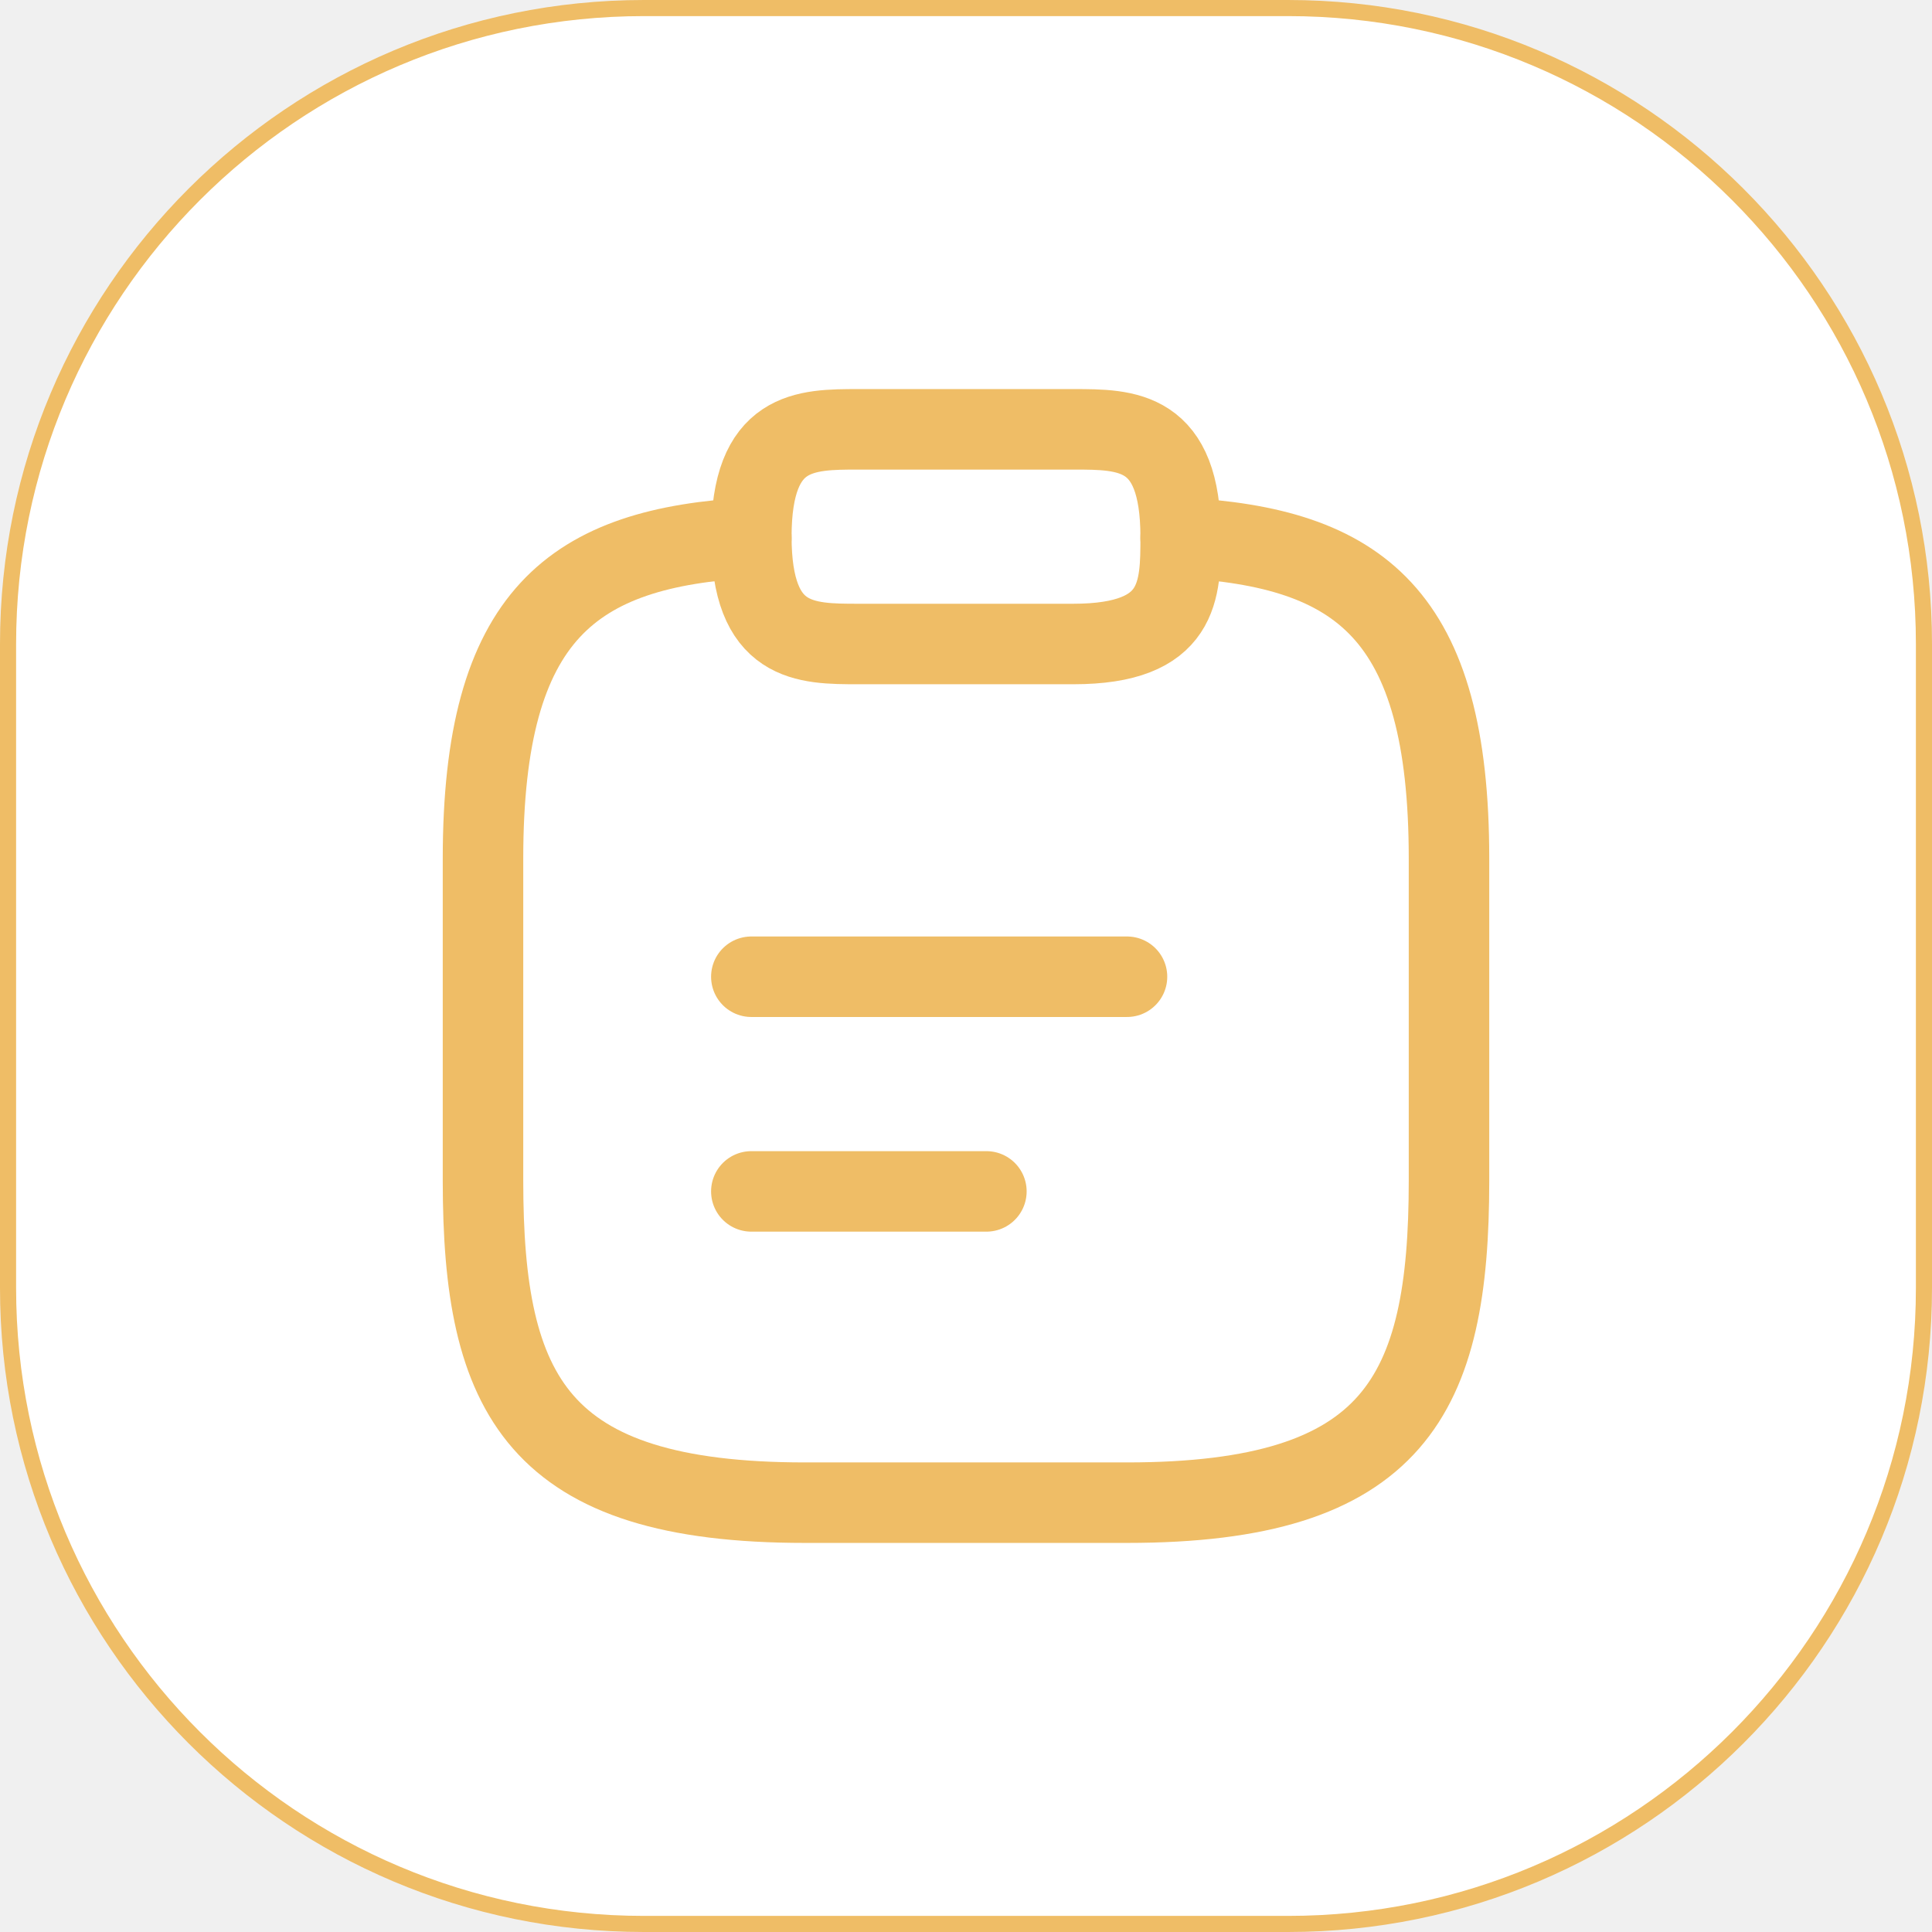
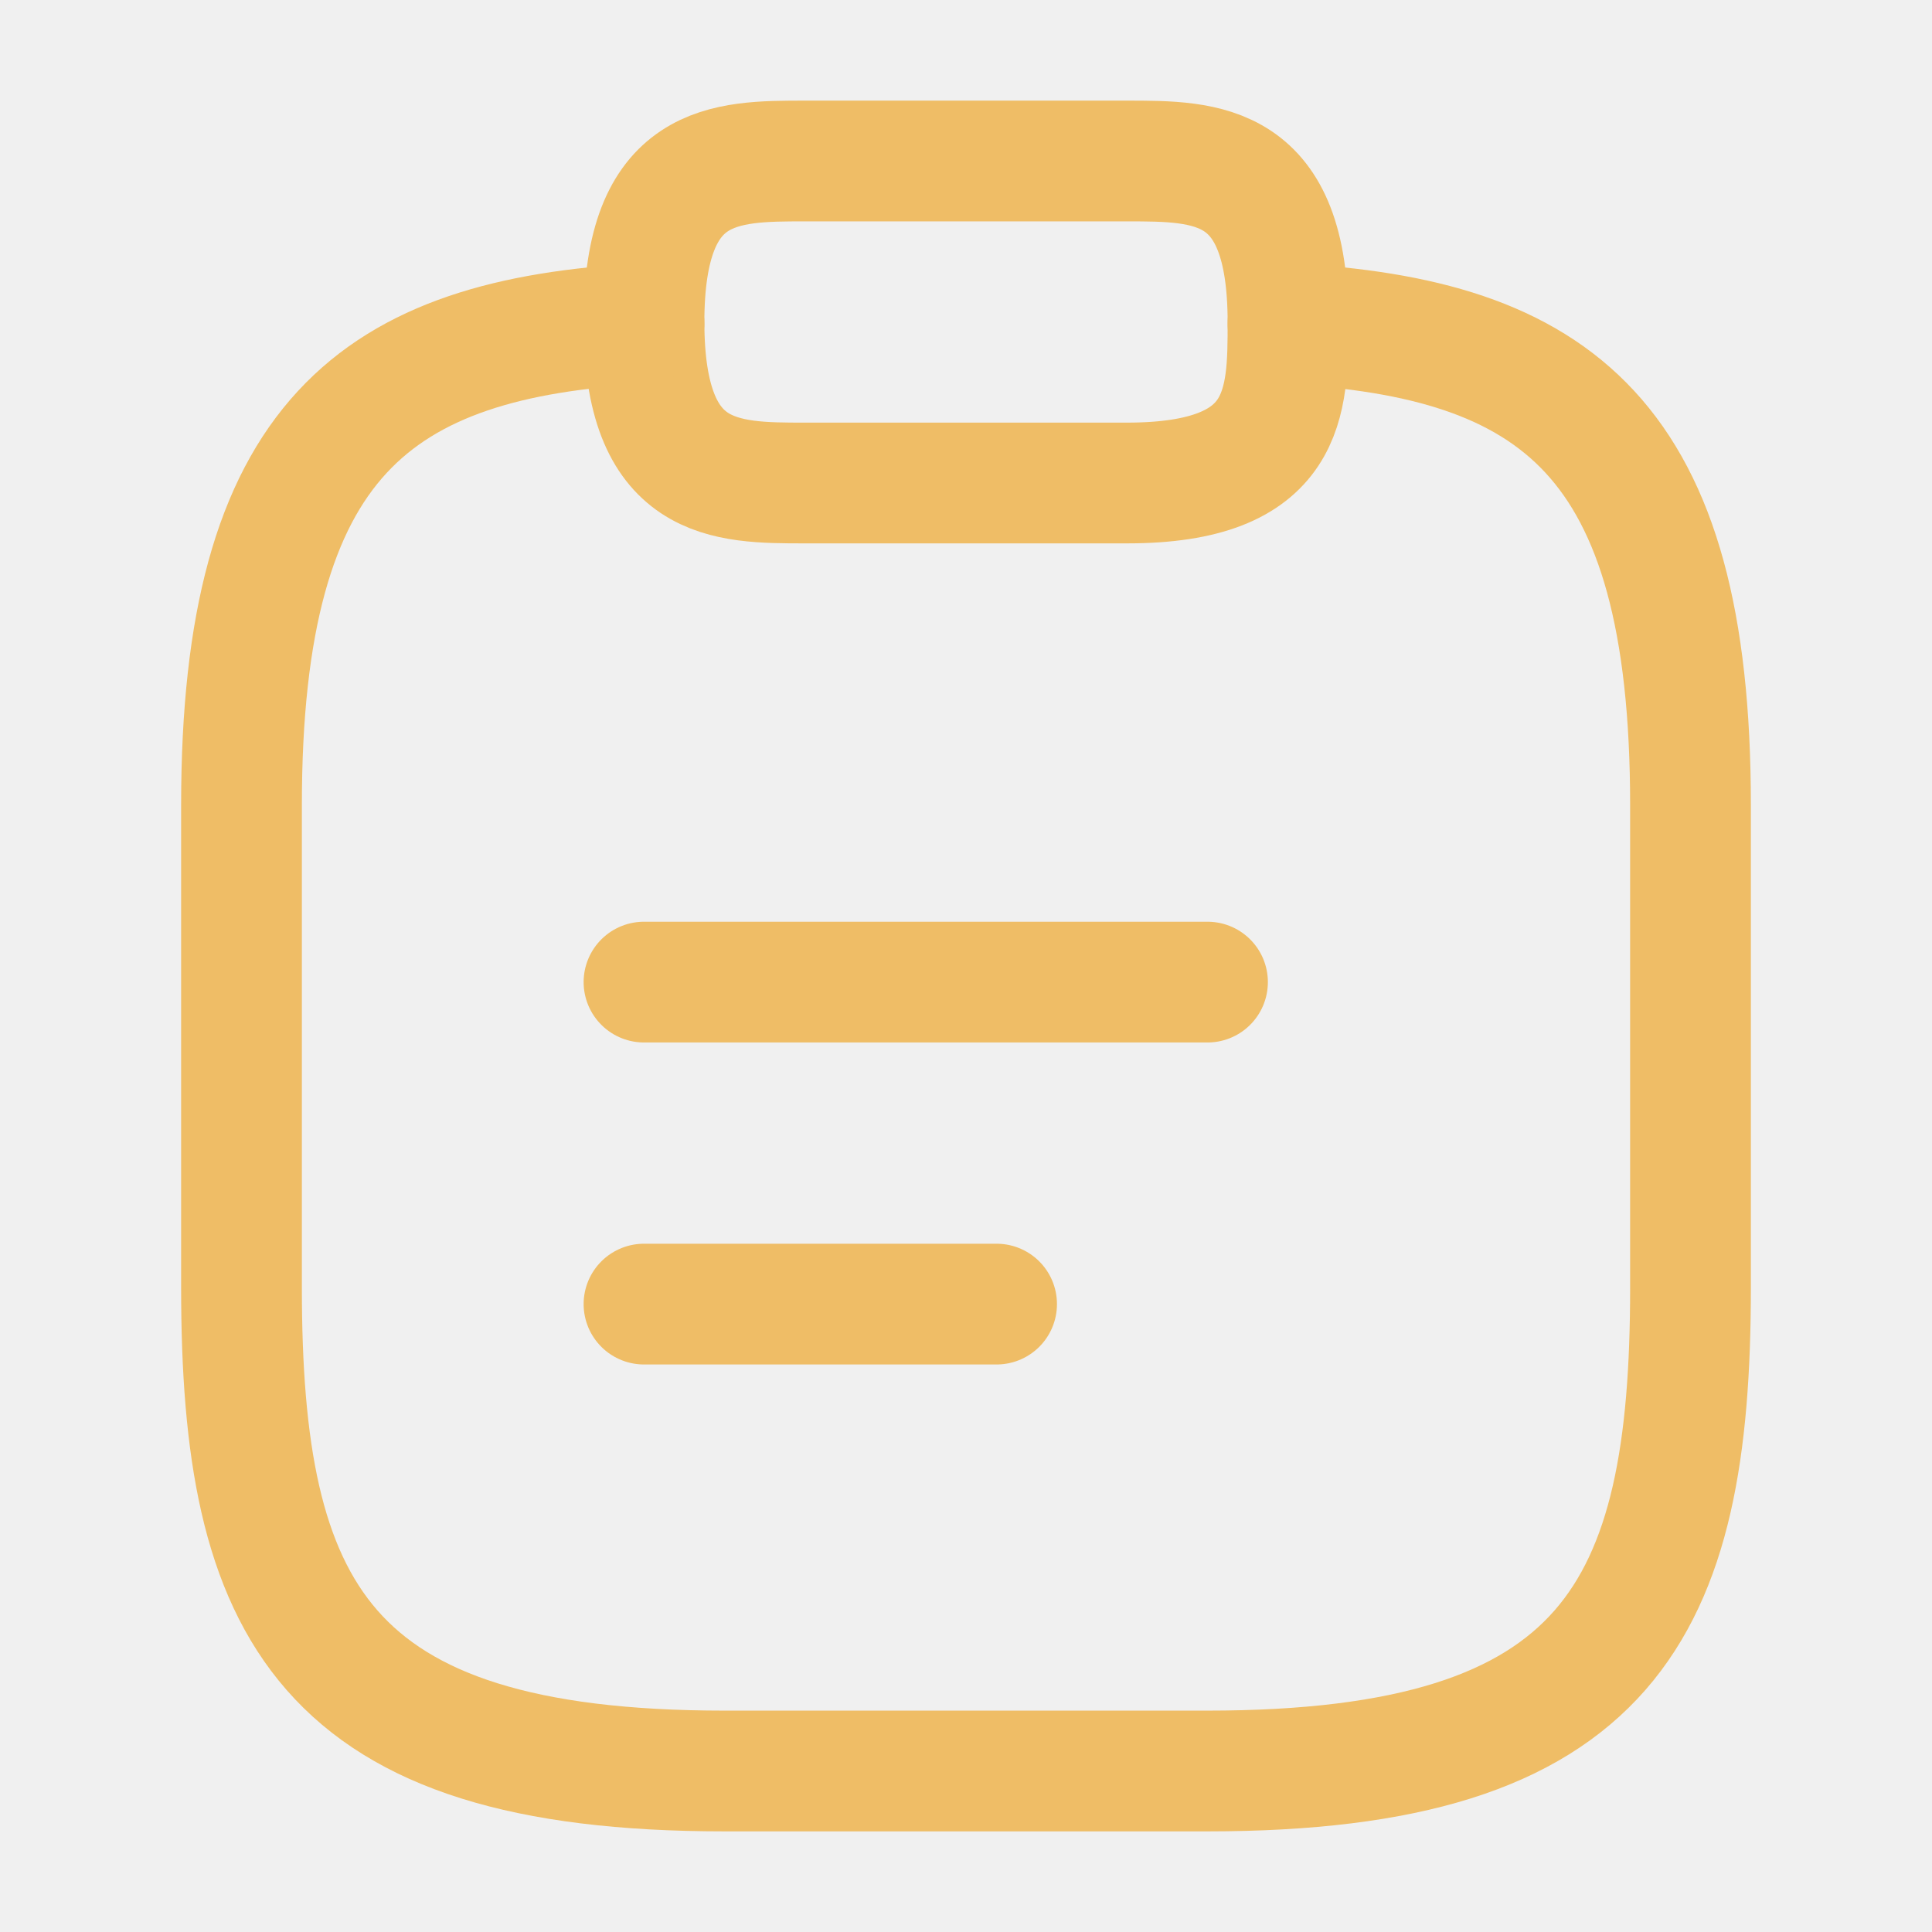
- <svg xmlns="http://www.w3.org/2000/svg" width="36" height="36" viewBox="0 0 36 36" fill="none">
-   <rect x="0.15" y="0.15" width="35.7" height="35.7" rx="11.85" fill="white" />
-   <path d="M14 18.2H21" stroke="#EFBD66" stroke-width="1.5" stroke-miterlimit="10" stroke-linecap="round" stroke-linejoin="round" />
-   <path d="M14 22.2H18.38" stroke="#EFBD66" stroke-width="1.5" stroke-miterlimit="10" stroke-linecap="round" stroke-linejoin="round" />
-   <path d="M16 12H20C22 12 22 11 22 10C22 8 21 8 20 8H16C15 8 14 8 14 10C14 12 15 12 16 12Z" stroke="#EFBD66" stroke-width="1.5" stroke-miterlimit="10" stroke-linecap="round" stroke-linejoin="round" />
-   <path d="M22 10.02C25.33 10.2 27 11.43 27 16V22C27 26 26 28 21 28H15C10 28 9 26 9 22V16C9 11.44 10.67 10.2 14 10.02" stroke="#EFBD66" stroke-width="1.5" stroke-miterlimit="10" stroke-linecap="round" stroke-linejoin="round" />
-   <rect x="0.15" y="0.15" width="35.7" height="35.7" rx="11.85" stroke="#EFBD66" stroke-width="0.3" />
+ <svg xmlns="http://www.w3.org/2000/svg" width="24" height="24" viewBox="0 0 24 24" fill="none">
+   <path d="M8 12.2H15" stroke="#EFBD66" stroke-width="1.5" stroke-miterlimit="10" stroke-linecap="round" stroke-linejoin="round" />
+   <path d="M8 16.2H12.38" stroke="#EFBD66" stroke-width="1.5" stroke-miterlimit="10" stroke-linecap="round" stroke-linejoin="round" />
+   <path d="M10 6H14C16 6 16 5 16 4C16 2 15 2 14 2H10C9 2 8 2 8 4C8 6 9 6 10 6Z" stroke="#EFBD66" stroke-width="1.5" stroke-miterlimit="10" stroke-linecap="round" stroke-linejoin="round" />
+   <path d="M16 4.02C19.33 4.2 21 5.43 21 10V16C21 20 20 22 15 22H9C4 22 3 20 3 16V10C3 5.44 4.67 4.2 8 4.02" stroke="#EFBD66" stroke-width="1.5" stroke-miterlimit="10" stroke-linecap="round" stroke-linejoin="round" />
</svg>
